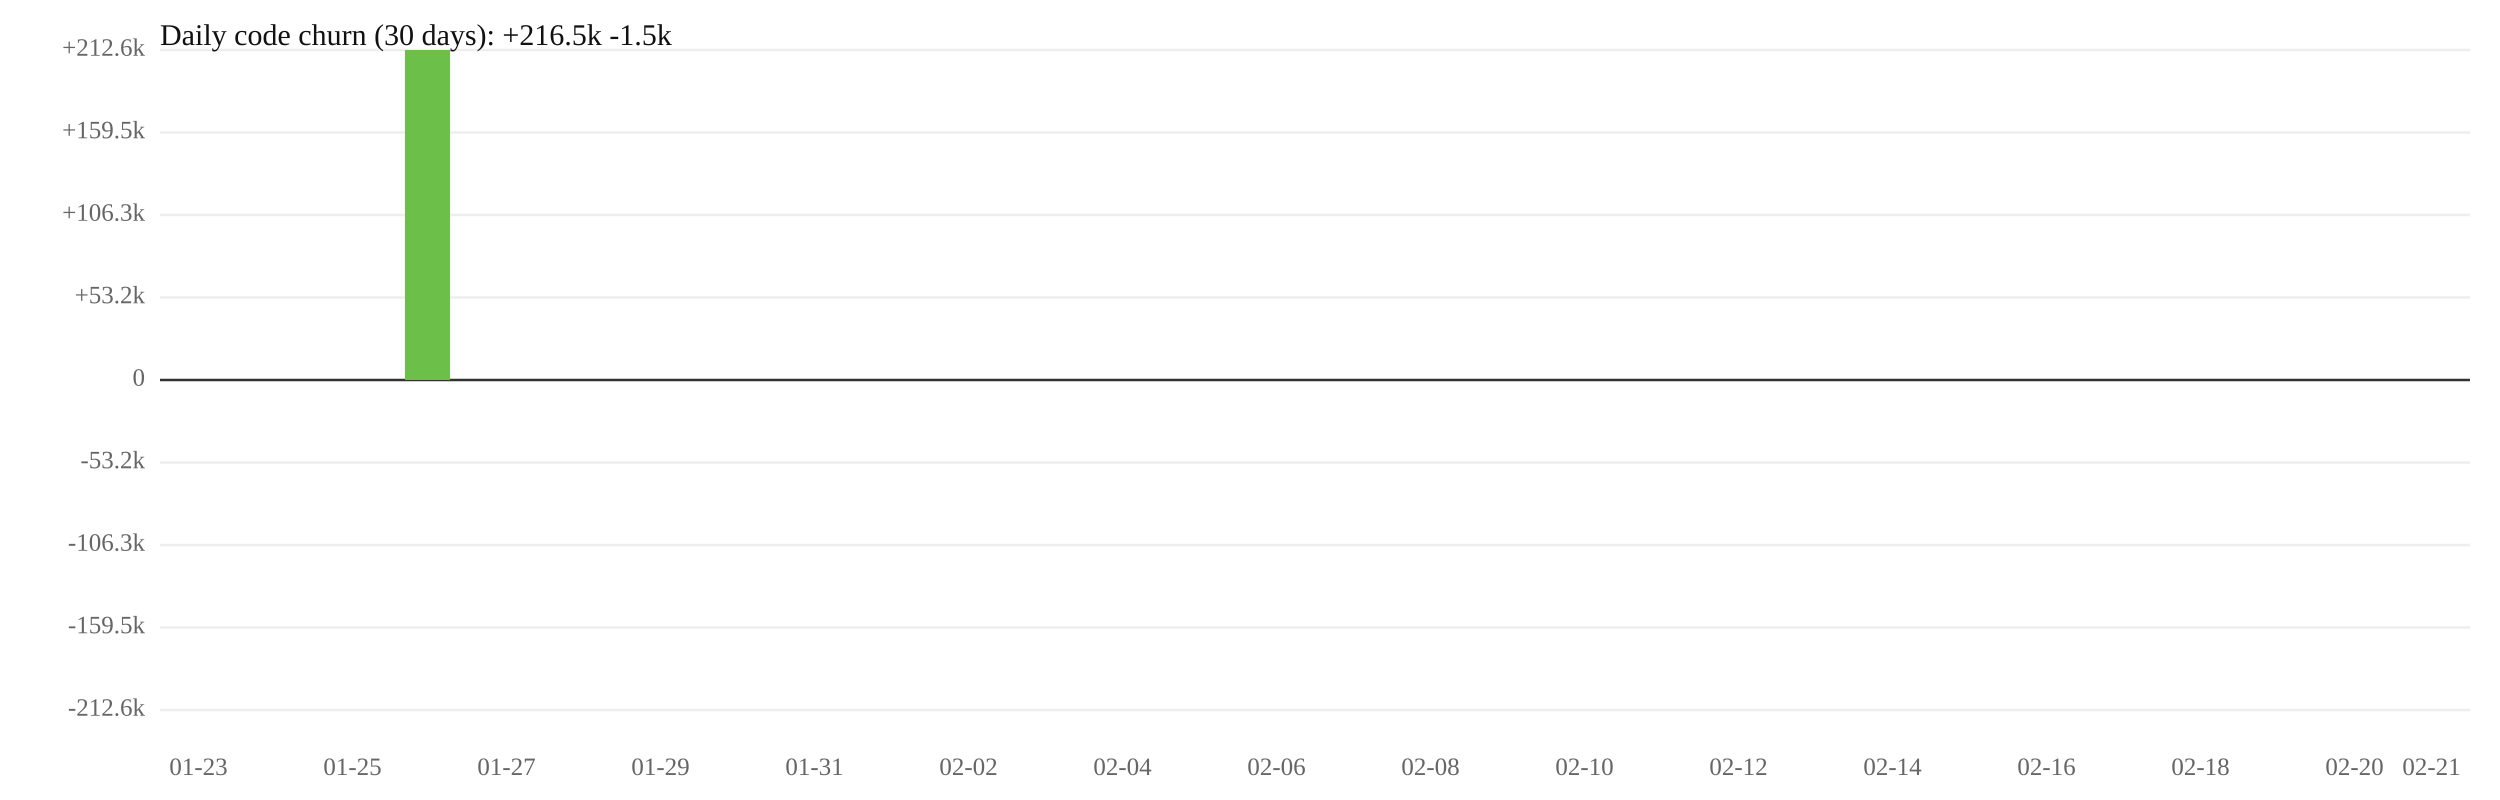
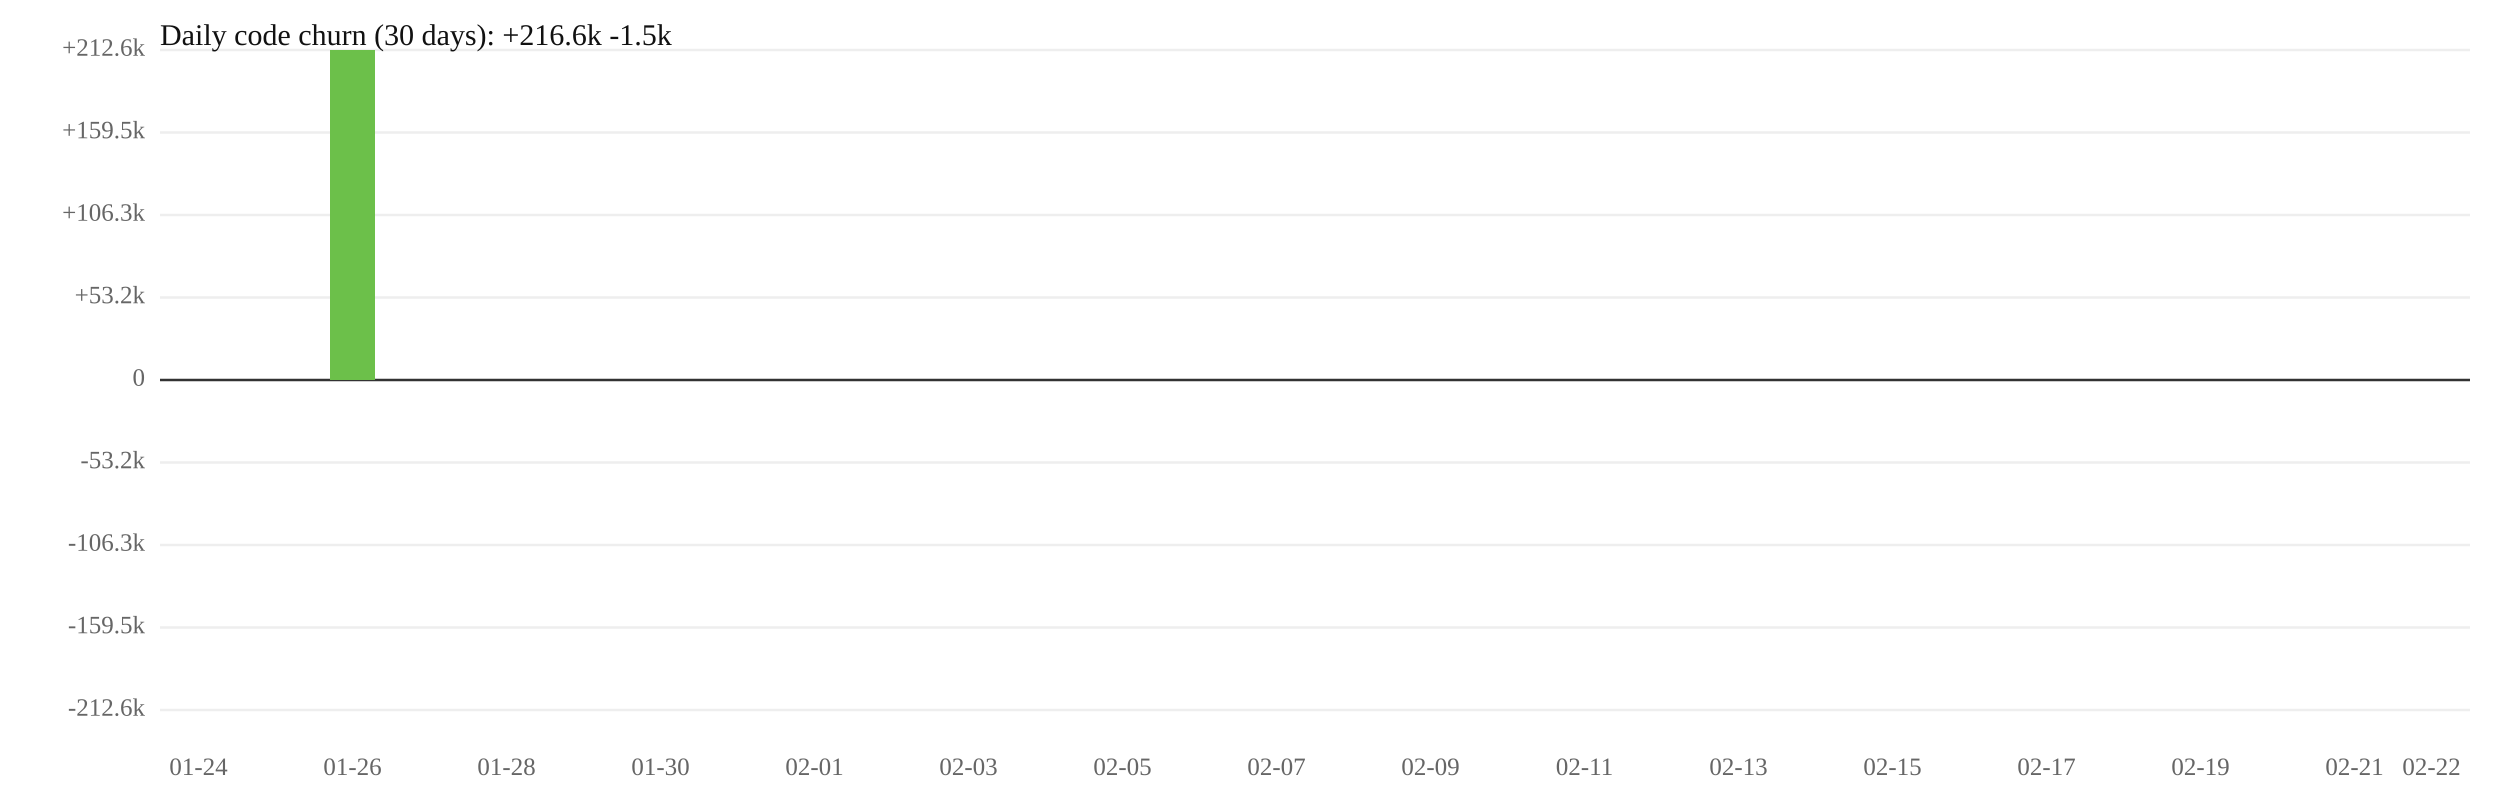
<svg xmlns="http://www.w3.org/2000/svg" width="1000" height="320" viewBox="0 0 1000 320">
  <rect width="100%" height="100%" fill="white" />
  <line x1="64" y1="119" x2="988" y2="119" stroke="#eee" />
  <line x1="64" y1="185" x2="988" y2="185" stroke="#eee" />
  <text x="58" y="119" font-size="10" text-anchor="end" dominant-baseline="middle" fill="#666">+53.2k</text>
  <text x="58" y="185" font-size="10" text-anchor="end" dominant-baseline="middle" fill="#666">-53.2k</text>
  <line x1="64" y1="86" x2="988" y2="86" stroke="#eee" />
  <line x1="64" y1="218" x2="988" y2="218" stroke="#eee" />
  <text x="58" y="86" font-size="10" text-anchor="end" dominant-baseline="middle" fill="#666">+106.3k</text>
  <text x="58" y="218" font-size="10" text-anchor="end" dominant-baseline="middle" fill="#666">-106.3k</text>
  <line x1="64" y1="53" x2="988" y2="53" stroke="#eee" />
  <line x1="64" y1="251" x2="988" y2="251" stroke="#eee" />
  <text x="58" y="53" font-size="10" text-anchor="end" dominant-baseline="middle" fill="#666">+159.5k</text>
  <text x="58" y="251" font-size="10" text-anchor="end" dominant-baseline="middle" fill="#666">-159.5k</text>
  <line x1="64" y1="20" x2="988" y2="20" stroke="#eee" />
  <line x1="64" y1="284" x2="988" y2="284" stroke="#eee" />
  <text x="58" y="20" font-size="10" text-anchor="end" dominant-baseline="middle" fill="#666">+212.6k</text>
  <text x="58" y="284" font-size="10" text-anchor="end" dominant-baseline="middle" fill="#666">-212.6k</text>
  <line x1="64" y1="152" x2="988" y2="152" stroke="#333" />
  <text x="58" y="152" font-size="10" text-anchor="end" dominant-baseline="middle" fill="#666">0</text>
-   <rect x="162" y="20" width="18" height="132" fill="#6cc04a" />
-   <text x="79.4" y="310" font-size="10" text-anchor="middle" fill="#666">01-23</text>
-   <text x="141.0" y="310" font-size="10" text-anchor="middle" fill="#666">01-25</text>
-   <text x="202.6" y="310" font-size="10" text-anchor="middle" fill="#666">01-27</text>
-   <text x="264.2" y="310" font-size="10" text-anchor="middle" fill="#666">01-29</text>
-   <text x="325.8" y="310" font-size="10" text-anchor="middle" fill="#666">01-31</text>
-   <text x="387.4" y="310" font-size="10" text-anchor="middle" fill="#666">02-02</text>
-   <text x="449.0" y="310" font-size="10" text-anchor="middle" fill="#666">02-04</text>
-   <text x="510.6" y="310" font-size="10" text-anchor="middle" fill="#666">02-06</text>
-   <text x="572.2" y="310" font-size="10" text-anchor="middle" fill="#666">02-08</text>
-   <text x="633.8" y="310" font-size="10" text-anchor="middle" fill="#666">02-10</text>
-   <text x="695.4" y="310" font-size="10" text-anchor="middle" fill="#666">02-12</text>
-   <text x="757.0" y="310" font-size="10" text-anchor="middle" fill="#666">02-14</text>
-   <text x="818.6" y="310" font-size="10" text-anchor="middle" fill="#666">02-16</text>
-   <text x="880.2" y="310" font-size="10" text-anchor="middle" fill="#666">02-18</text>
-   <text x="941.8" y="310" font-size="10" text-anchor="middle" fill="#666">02-20</text>
-   <text x="972.6" y="310" font-size="10" text-anchor="middle" fill="#666">02-21</text>
-   <text x="64" y="18" font-size="12" fill="#111">Daily code churn (30 days): +216.5k  -1.5k</text>
+   <rect x="132" y="20" width="18" height="132" fill="#6cc04a" />
+   <text x="79.4" y="310" font-size="10" text-anchor="middle" fill="#666">01-24</text>
+   <text x="141.0" y="310" font-size="10" text-anchor="middle" fill="#666">01-26</text>
+   <text x="202.6" y="310" font-size="10" text-anchor="middle" fill="#666">01-28</text>
+   <text x="264.2" y="310" font-size="10" text-anchor="middle" fill="#666">01-30</text>
+   <text x="325.8" y="310" font-size="10" text-anchor="middle" fill="#666">02-01</text>
+   <text x="387.4" y="310" font-size="10" text-anchor="middle" fill="#666">02-03</text>
+   <text x="449.0" y="310" font-size="10" text-anchor="middle" fill="#666">02-05</text>
+   <text x="510.6" y="310" font-size="10" text-anchor="middle" fill="#666">02-07</text>
+   <text x="572.2" y="310" font-size="10" text-anchor="middle" fill="#666">02-09</text>
+   <text x="633.8" y="310" font-size="10" text-anchor="middle" fill="#666">02-11</text>
+   <text x="695.4" y="310" font-size="10" text-anchor="middle" fill="#666">02-13</text>
+   <text x="757.0" y="310" font-size="10" text-anchor="middle" fill="#666">02-15</text>
+   <text x="818.6" y="310" font-size="10" text-anchor="middle" fill="#666">02-17</text>
+   <text x="880.2" y="310" font-size="10" text-anchor="middle" fill="#666">02-19</text>
+   <text x="941.8" y="310" font-size="10" text-anchor="middle" fill="#666">02-21</text>
+   <text x="972.6" y="310" font-size="10" text-anchor="middle" fill="#666">02-22</text>
+   <text x="64" y="18" font-size="12" fill="#111">Daily code churn (30 days): +216.6k  -1.5k</text>
</svg>
